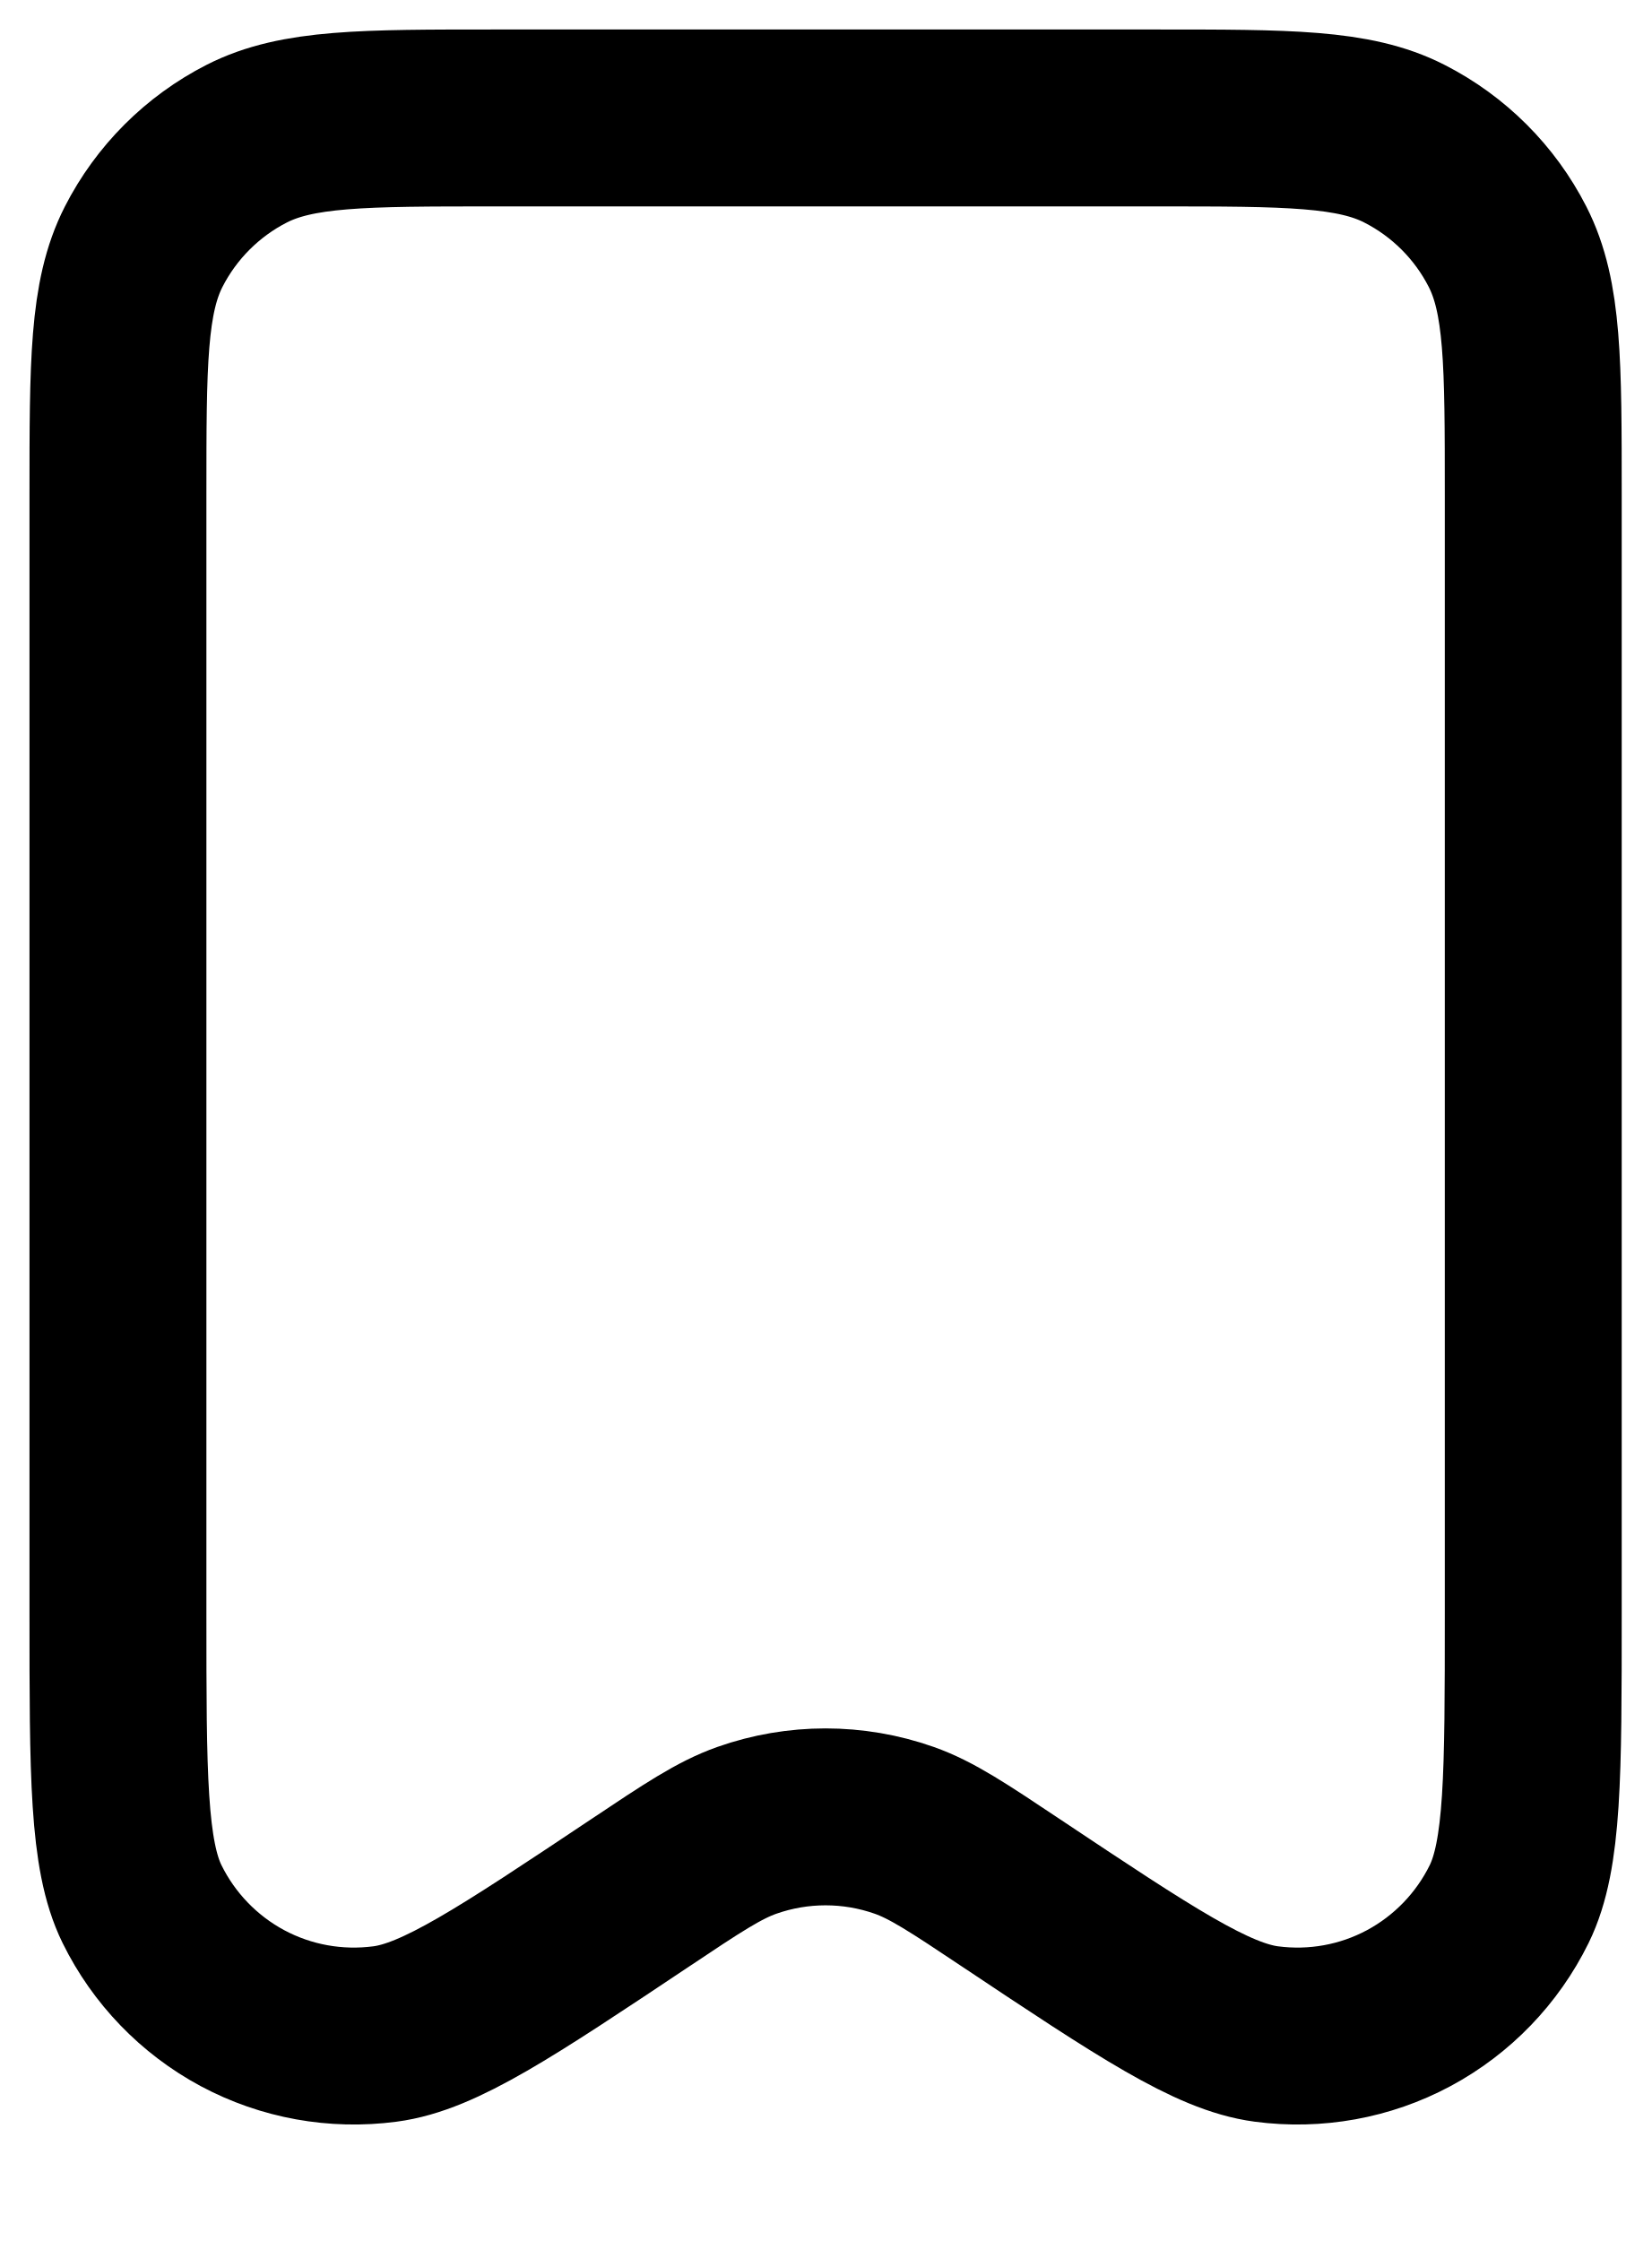
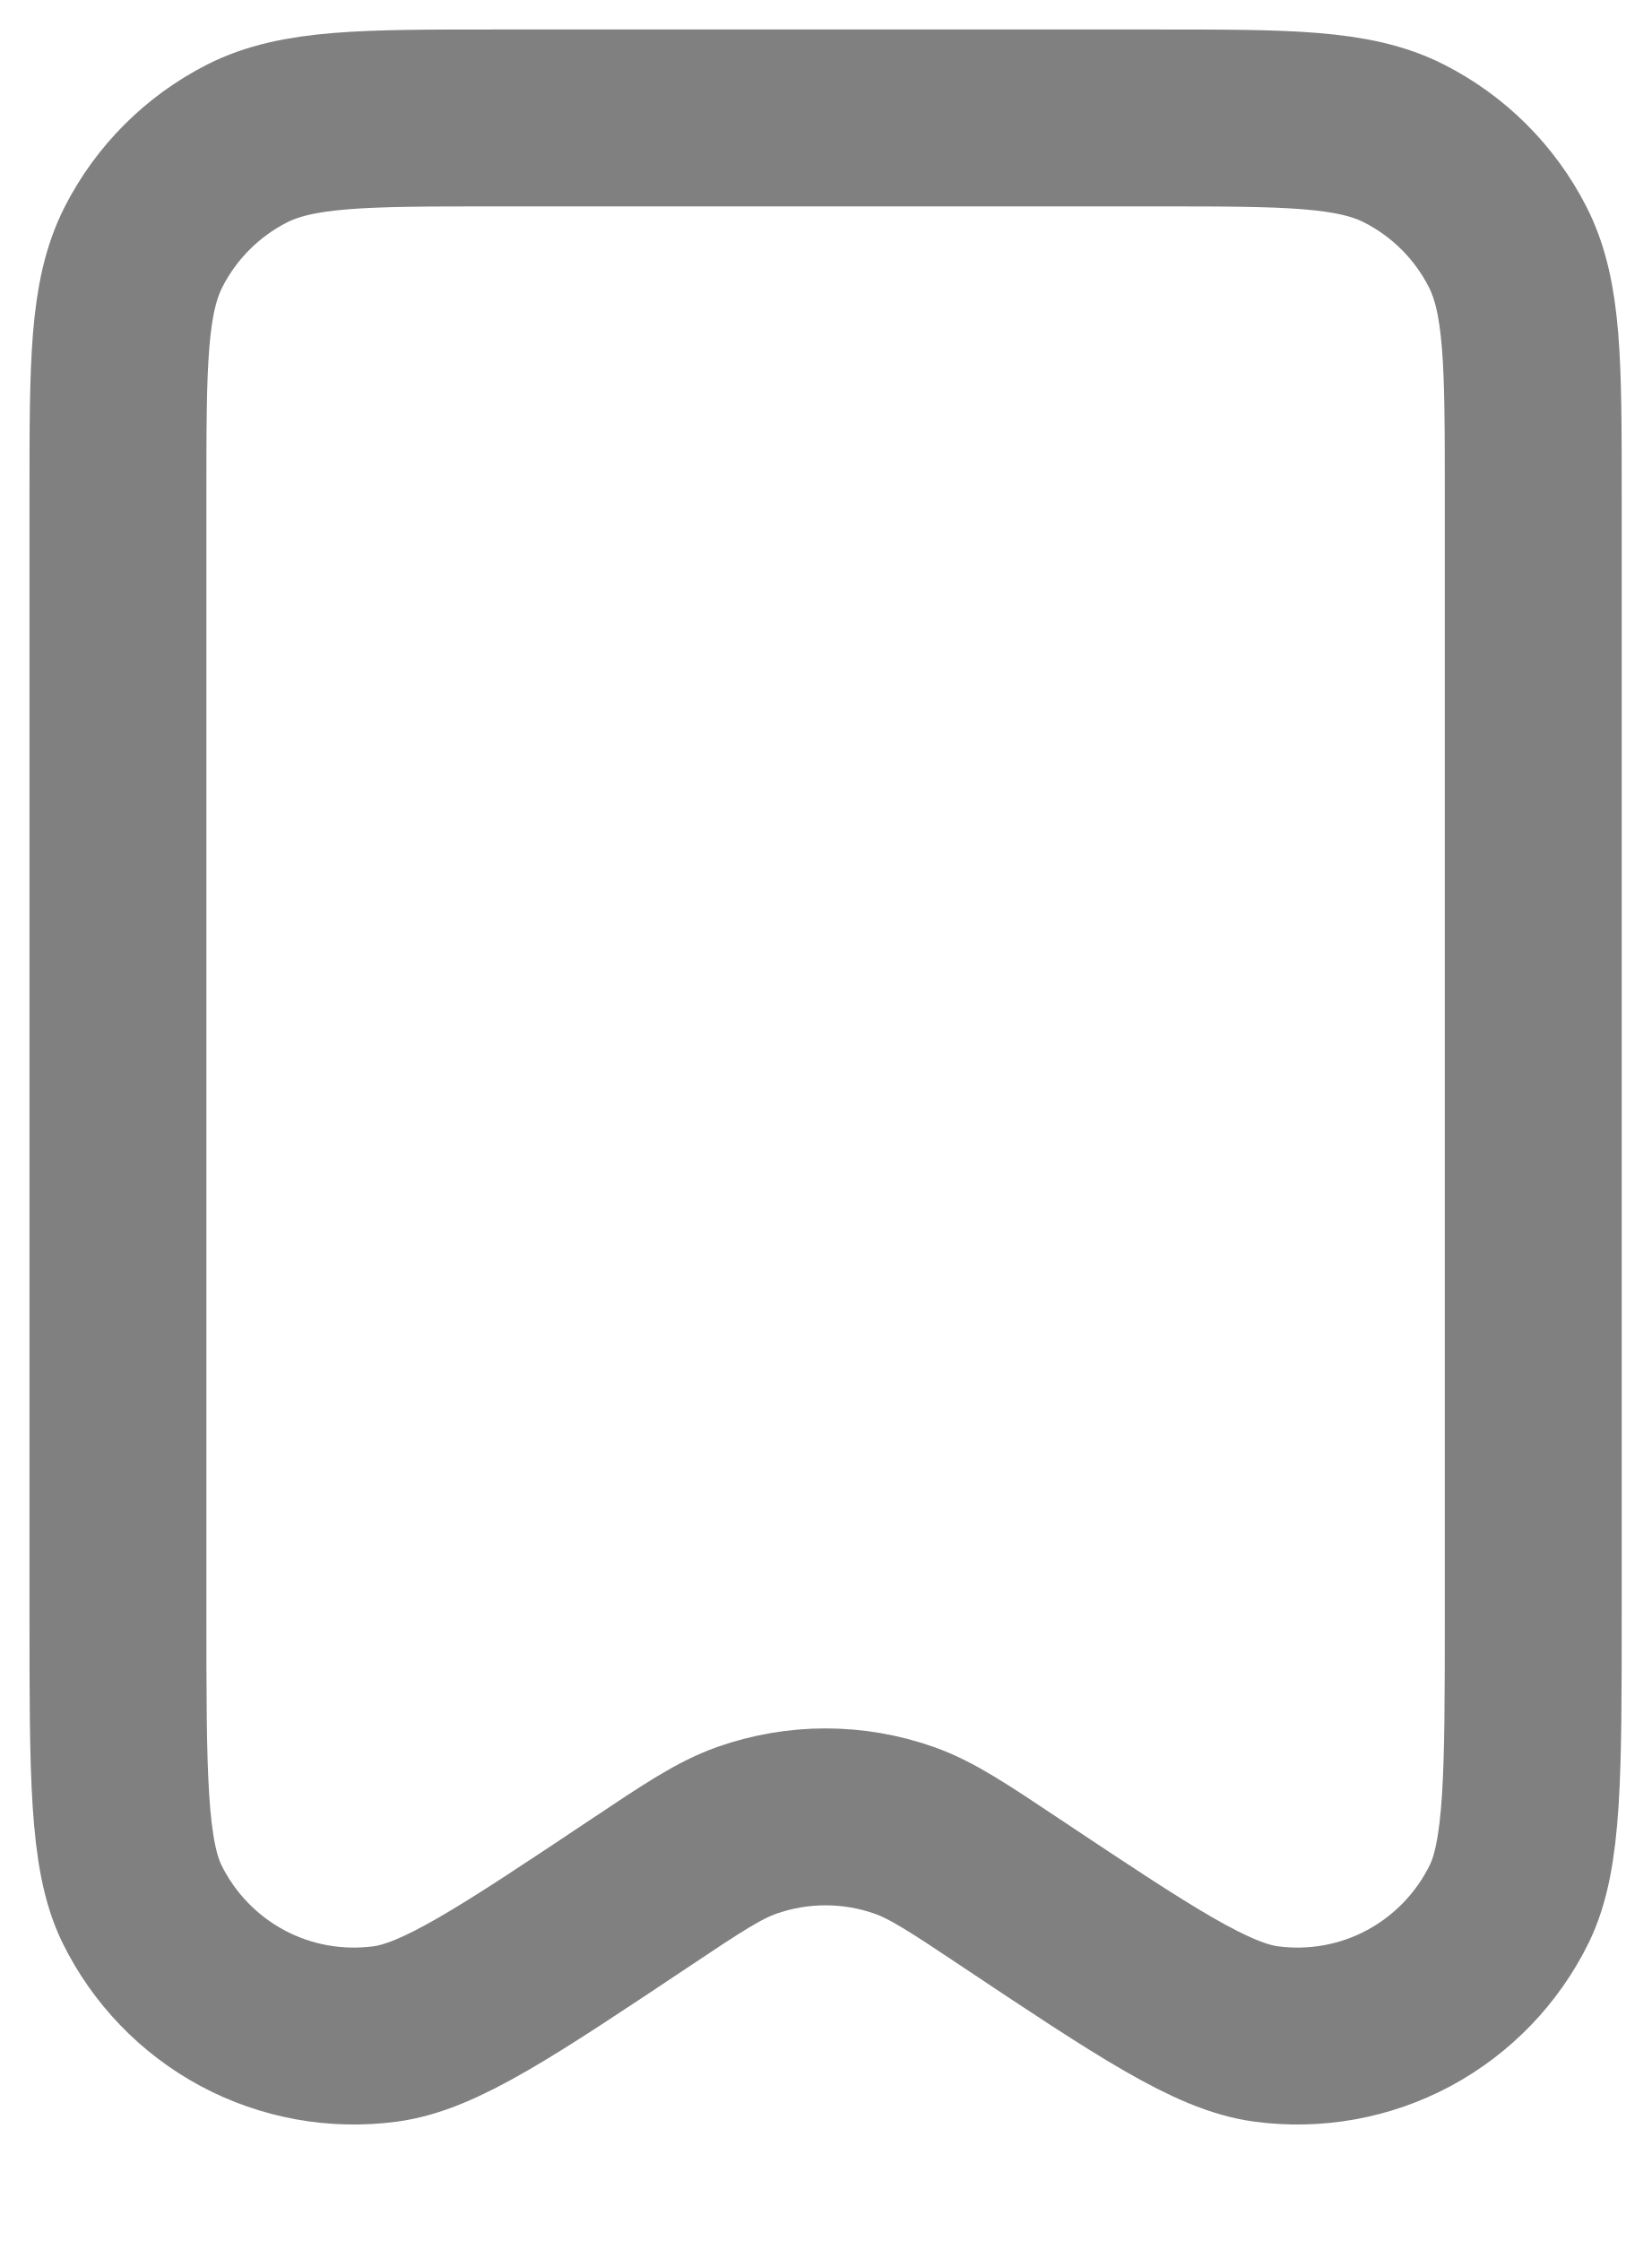
<svg xmlns="http://www.w3.org/2000/svg" width="14" height="19" viewBox="0 0 14 19" fill="none">
-   <path d="M1 4.2V13.685C1 15.046 1 15.727 1.204 16.143C1.389 16.519 1.687 16.828 2.056 17.026C2.426 17.224 2.848 17.3 3.264 17.245C3.724 17.185 4.29 16.807 5.422 16.052L5.425 16.05C5.874 15.75 6.098 15.601 6.333 15.518C6.764 15.366 7.235 15.366 7.666 15.518C7.901 15.601 8.126 15.751 8.577 16.052C9.71 16.807 10.277 17.184 10.737 17.245C11.152 17.3 11.575 17.224 11.944 17.026C12.313 16.828 12.611 16.519 12.796 16.143C13 15.727 13 15.046 13 13.685V4.197C13 3.079 13 2.519 12.782 2.092C12.59 1.716 12.284 1.41 11.907 1.218C11.48 1 10.92 1 9.8 1H4.2C3.08 1 2.52 1 2.092 1.218C1.716 1.41 1.41 1.716 1.218 2.092C1 2.52 1 3.08 1 4.2Z" stroke="black" stroke-width="1.5" stroke-linecap="round" stroke-linejoin="round" />
+   <path d="M1 4.2V13.685C1 15.046 1 15.727 1.204 16.143C1.389 16.519 1.687 16.828 2.056 17.026C2.426 17.224 2.848 17.3 3.264 17.245C3.724 17.185 4.29 16.807 5.422 16.052L5.425 16.05C5.874 15.75 6.098 15.601 6.333 15.518C6.764 15.366 7.235 15.366 7.666 15.518C7.901 15.601 8.126 15.751 8.577 16.052C9.71 16.807 10.277 17.184 10.737 17.245C11.152 17.3 11.575 17.224 11.944 17.026C12.313 16.828 12.611 16.519 12.796 16.143C13 15.727 13 15.046 13 13.685V4.197C13 3.079 13 2.519 12.782 2.092C12.59 1.716 12.284 1.41 11.907 1.218C11.48 1 10.92 1 9.8 1H4.2C3.08 1 2.52 1 2.092 1.218C1.716 1.41 1.41 1.716 1.218 2.092C1 2.52 1 3.08 1 4.2Z" stroke="gray" stroke-width="1.5" stroke-linecap="round" stroke-linejoin="round" />
</svg>
